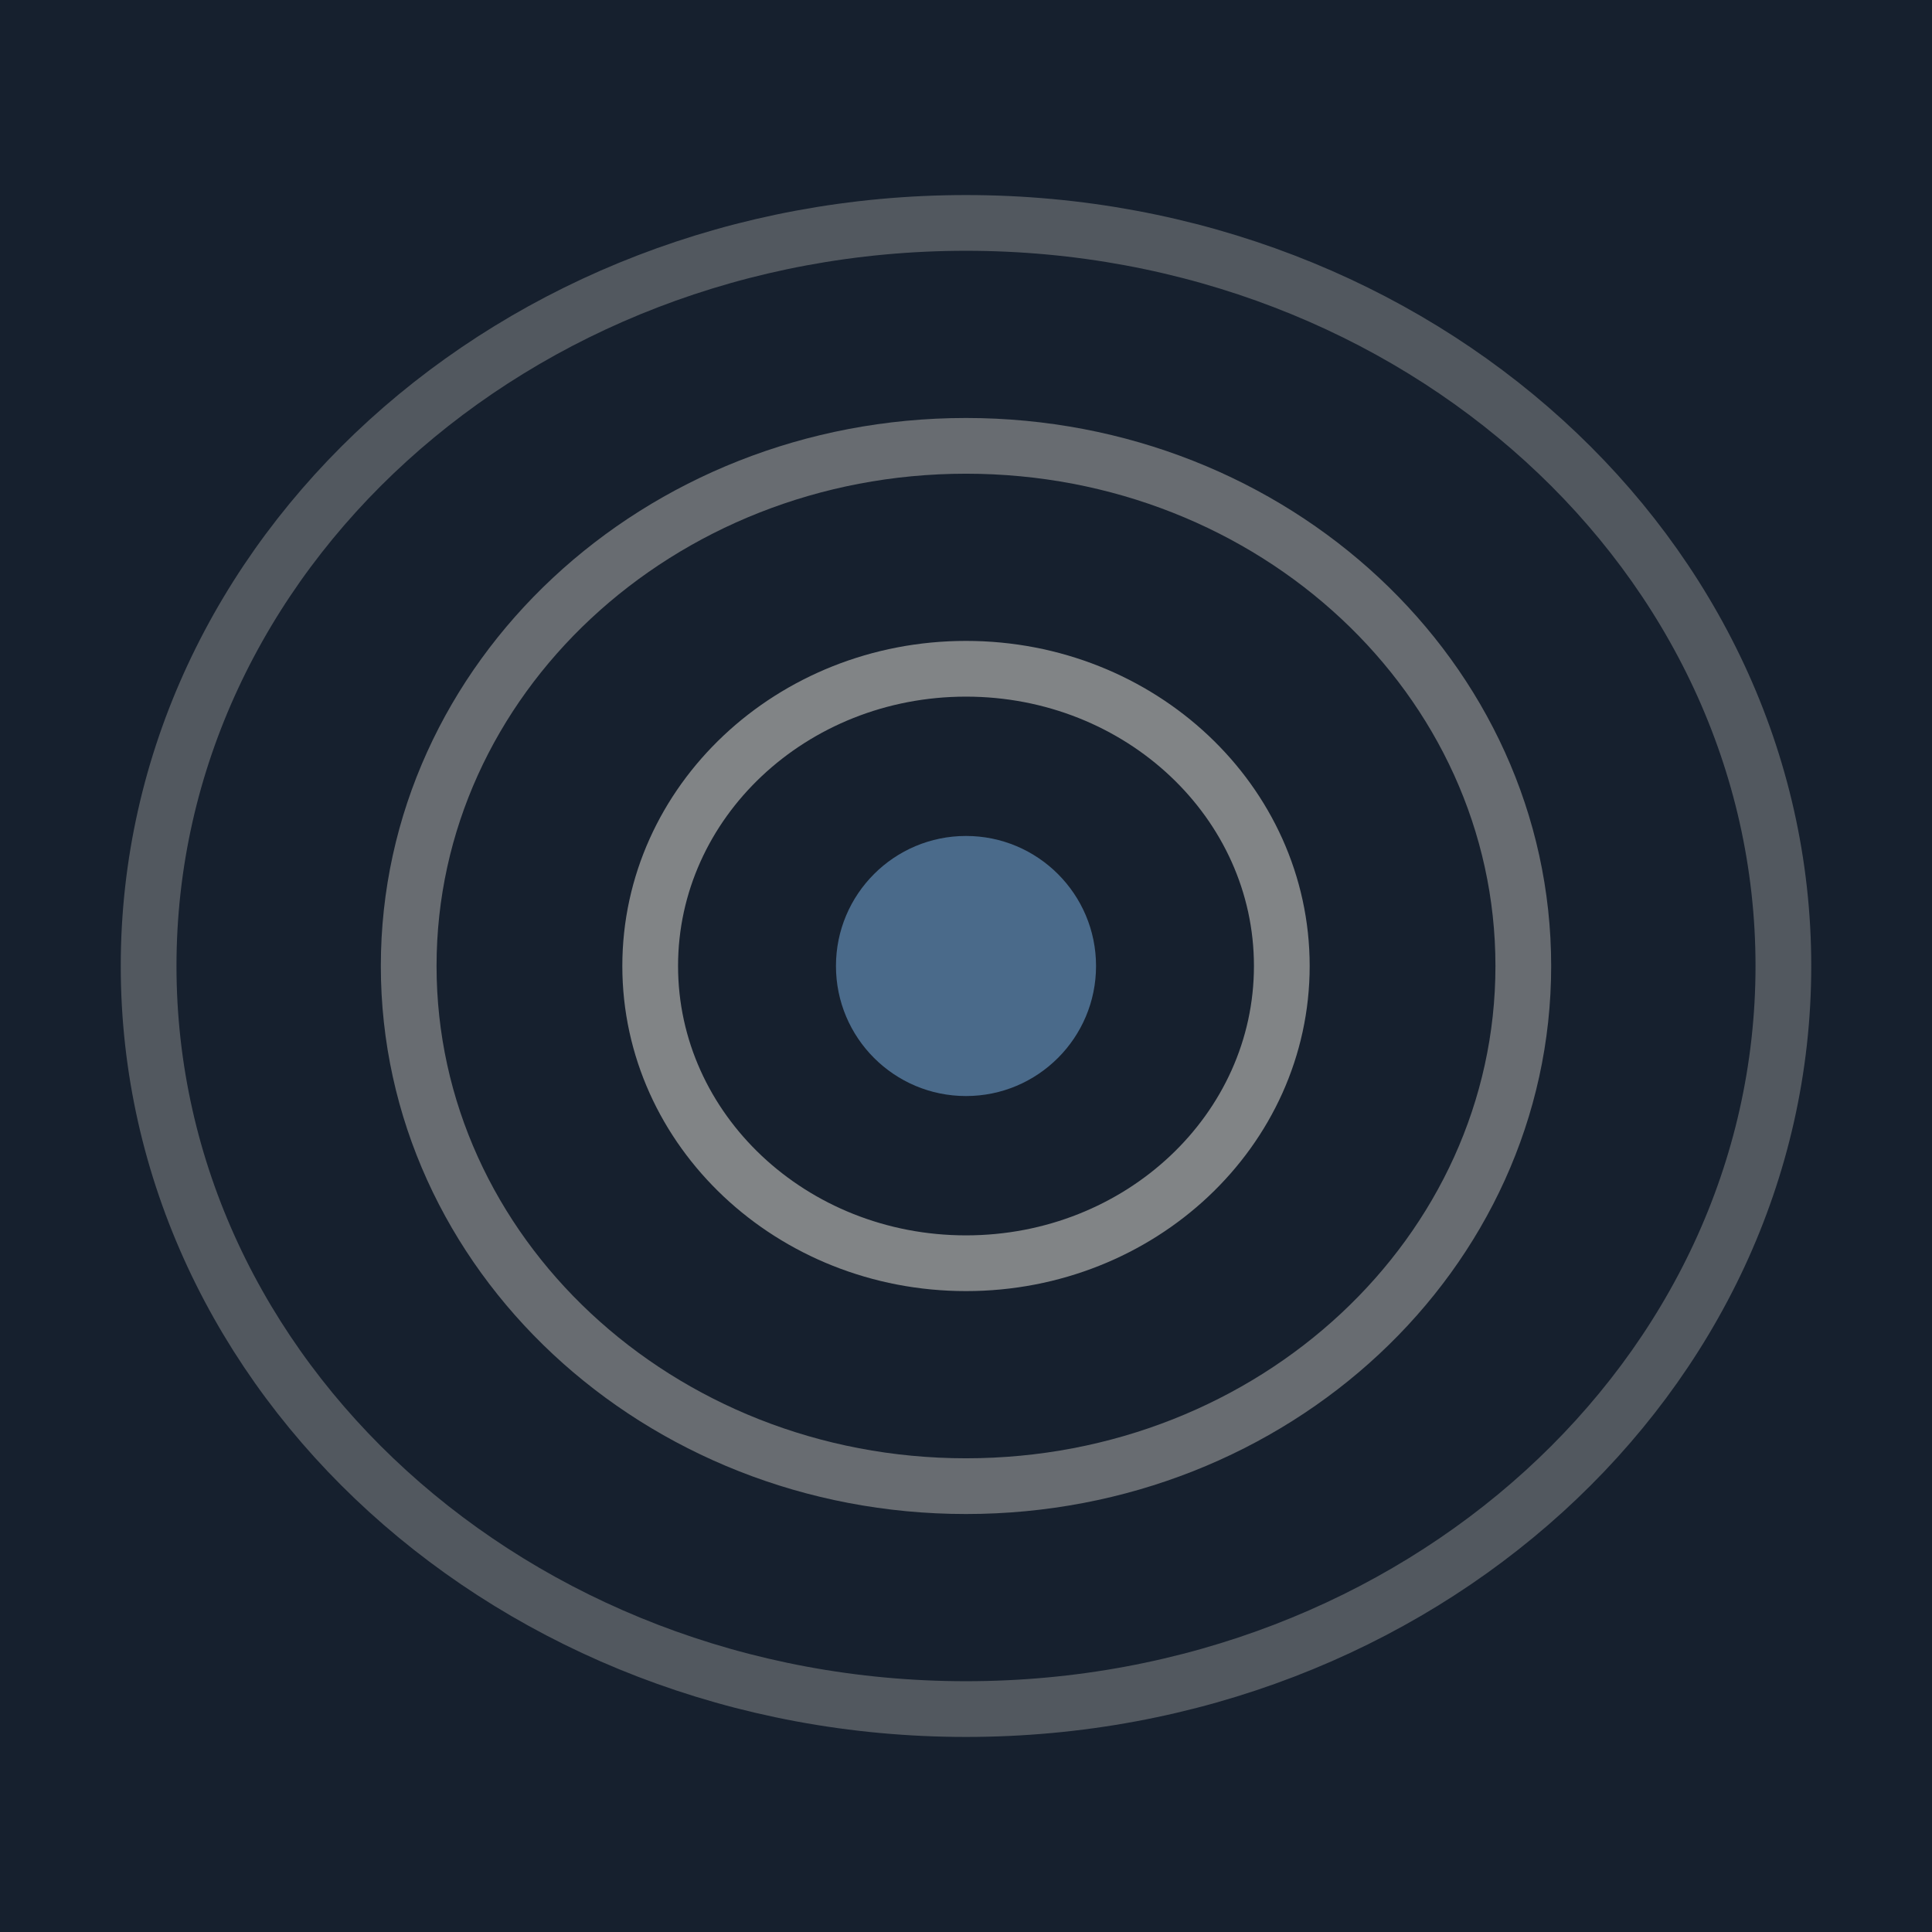
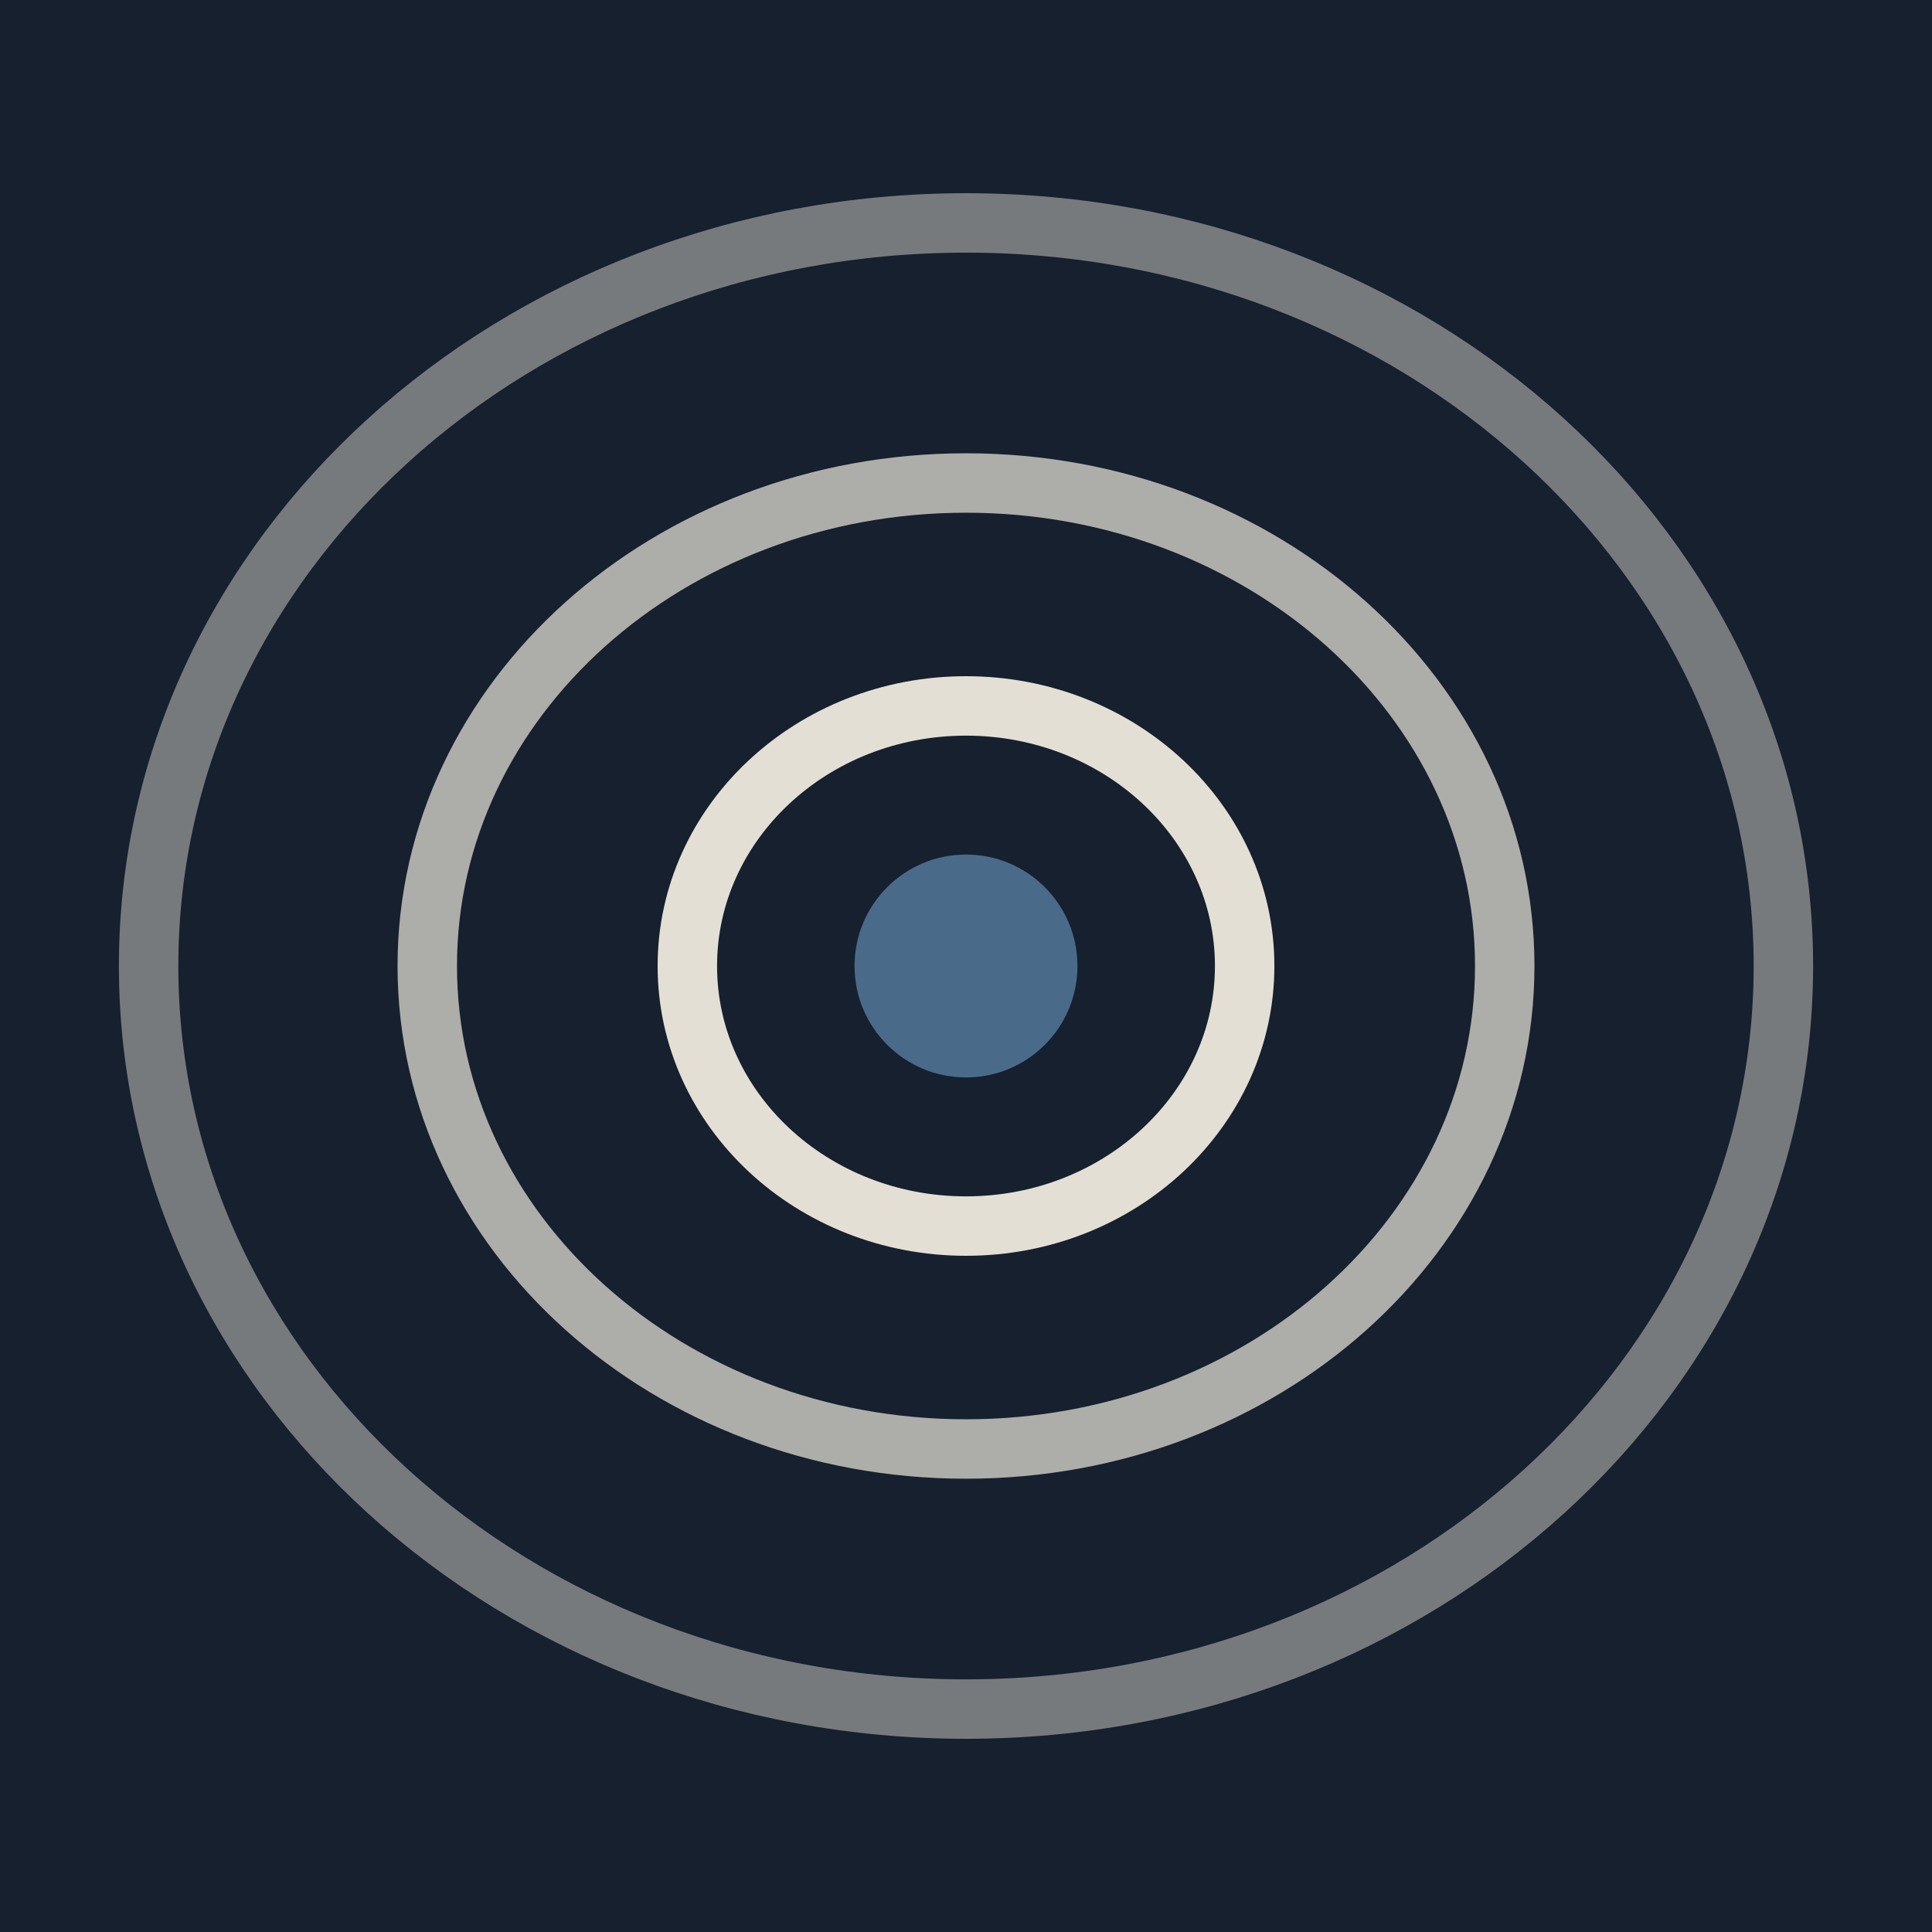
- <svg xmlns="http://www.w3.org/2000/svg" viewBox="0 0 52 52" fill="none">
+ <svg xmlns="http://www.w3.org/2000/svg" viewBox="0 0 52 52">
  <rect width="52" height="52" fill="#16202E" />
-   <ellipse cx="26" cy="26" rx="22" ry="20" stroke="rgba(237,232,222,0.28)" stroke-width="1.5" />
-   <ellipse cx="26" cy="26" rx="15" ry="14" stroke="rgba(237,232,222,0.38)" stroke-width="1.5" />
-   <ellipse cx="26" cy="26" rx="8.5" ry="8" stroke="rgba(237,232,222,0.5)" stroke-width="1.5" />
-   <circle cx="26" cy="26" r="3.5" fill="#4A6A8A" />
+   <g fill="none" stroke="#EDE8DE" stroke-width="1.6">
+     <ellipse cx="26" cy="26" rx="22" ry="20" stroke-opacity=".45" />
+     <ellipse cx="26" cy="26" rx="14.5" ry="13" stroke-opacity=".7" />
+     <ellipse cx="26" cy="26" rx="7.5" ry="7" stroke-opacity=".95" />
+   </g>
+   <circle cx="26" cy="26" r="3" fill="#4A6A8A" />
</svg>
